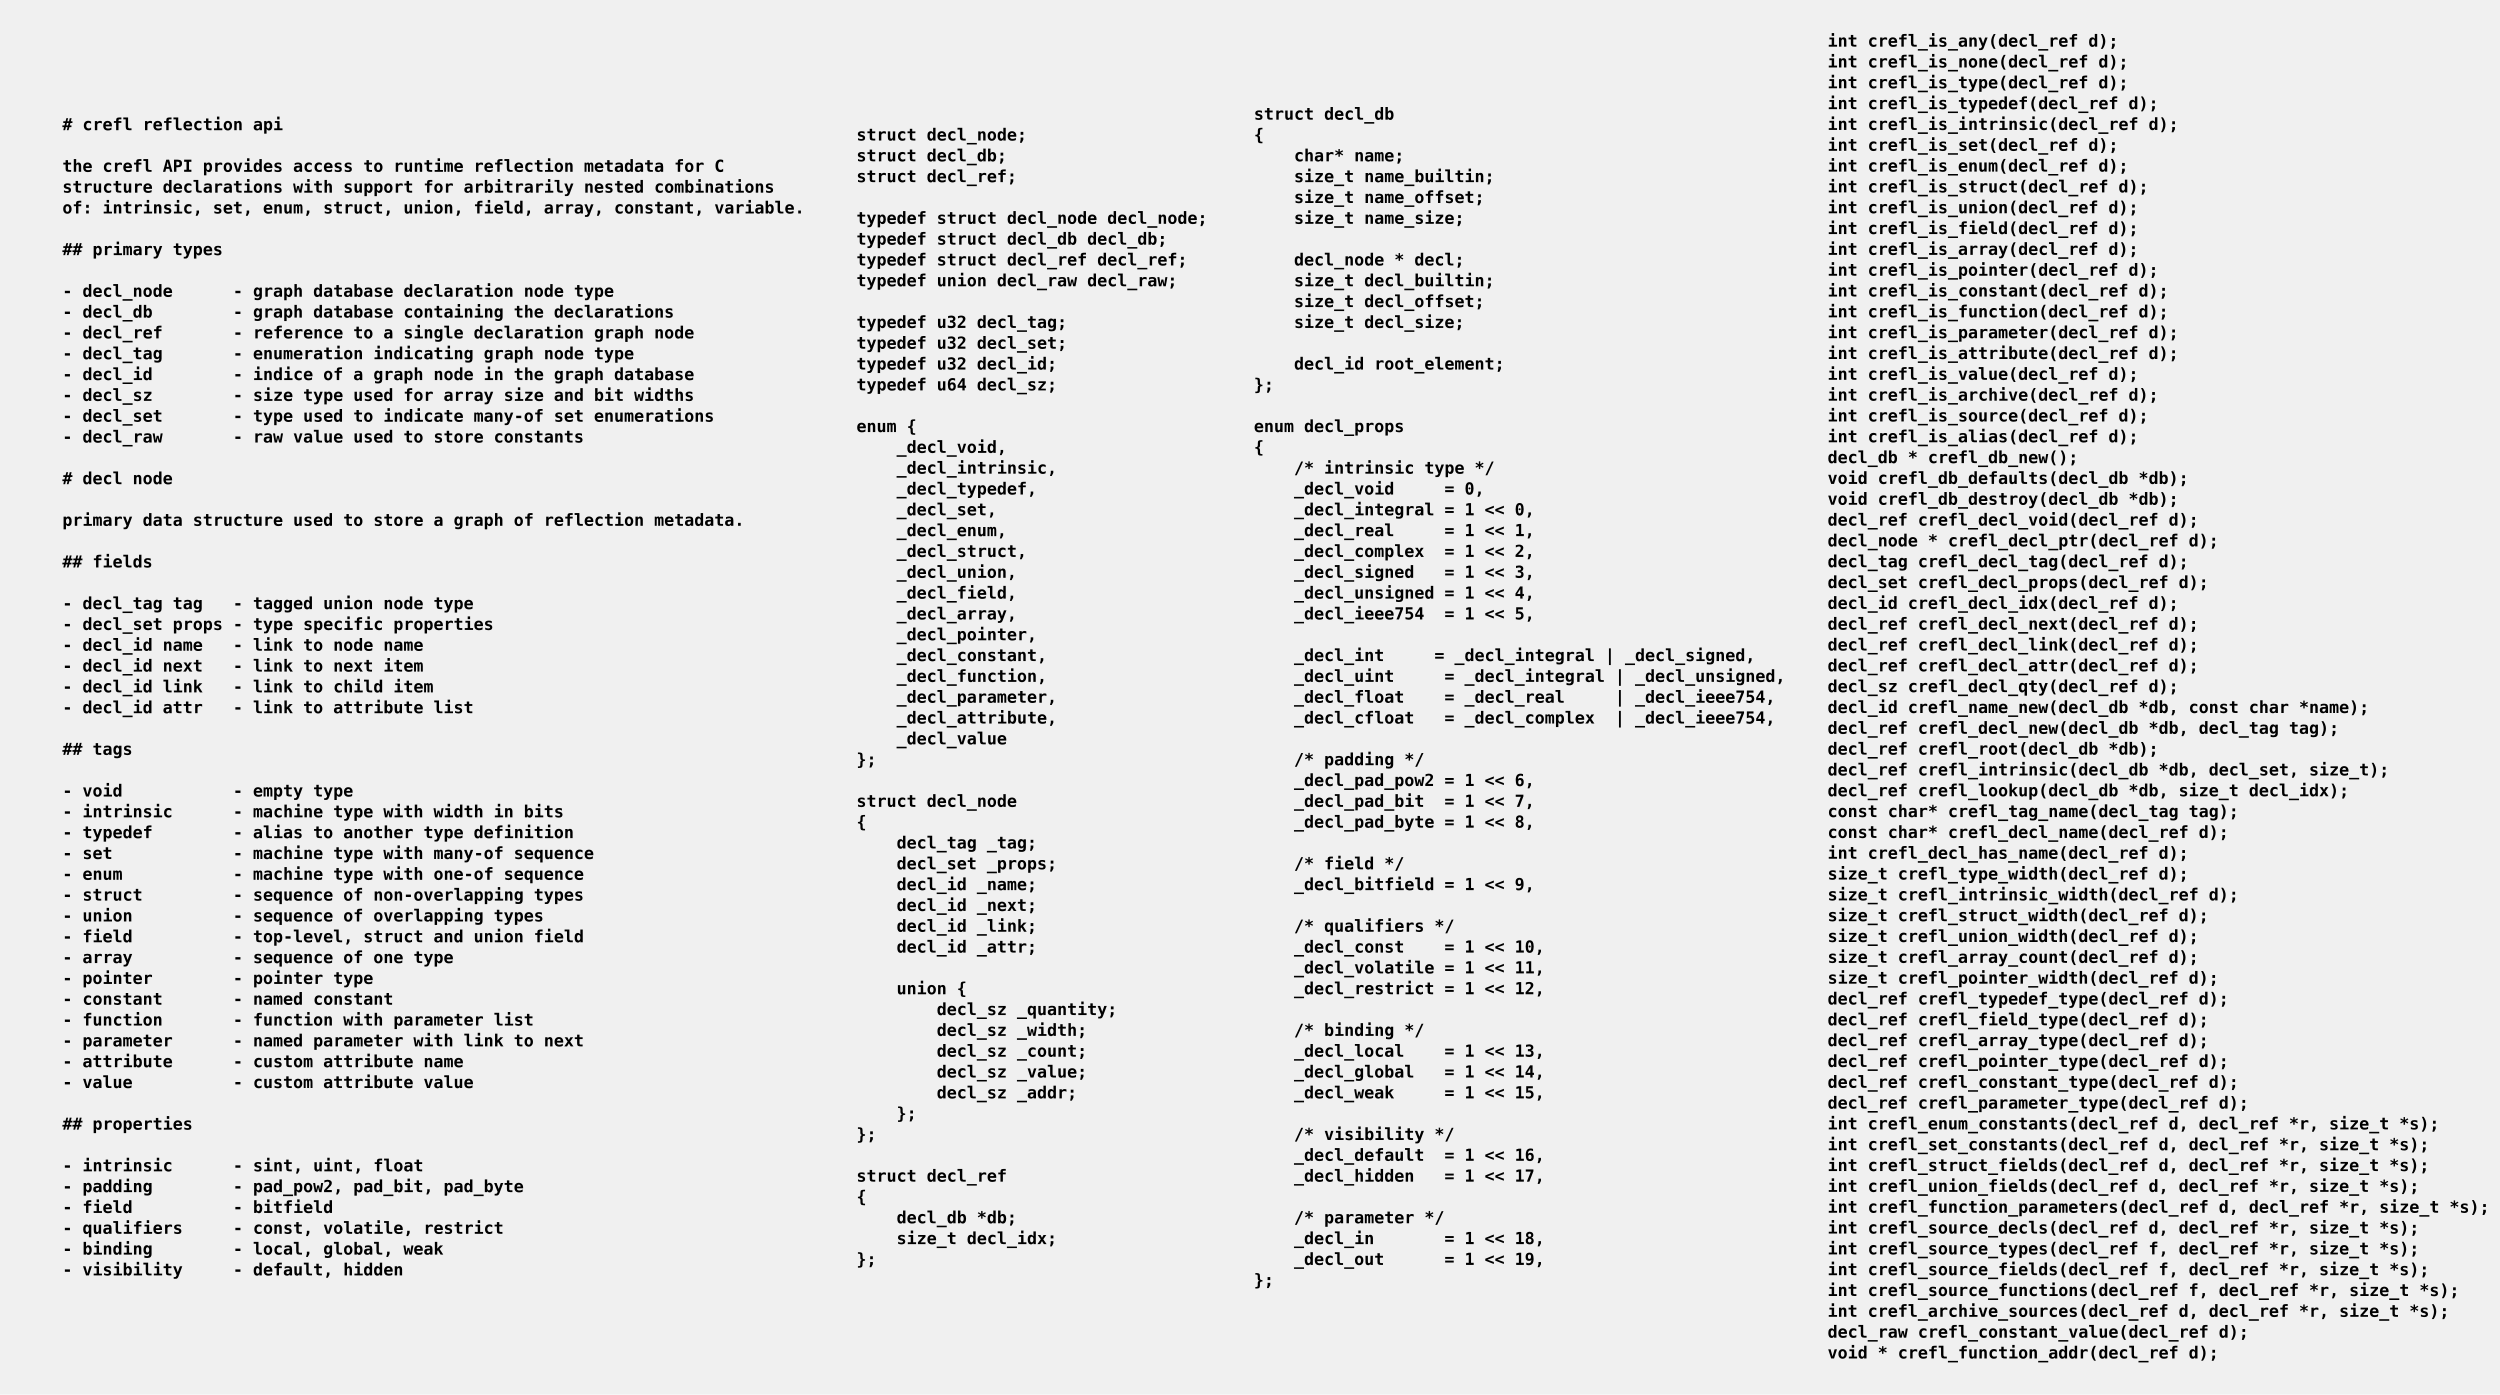
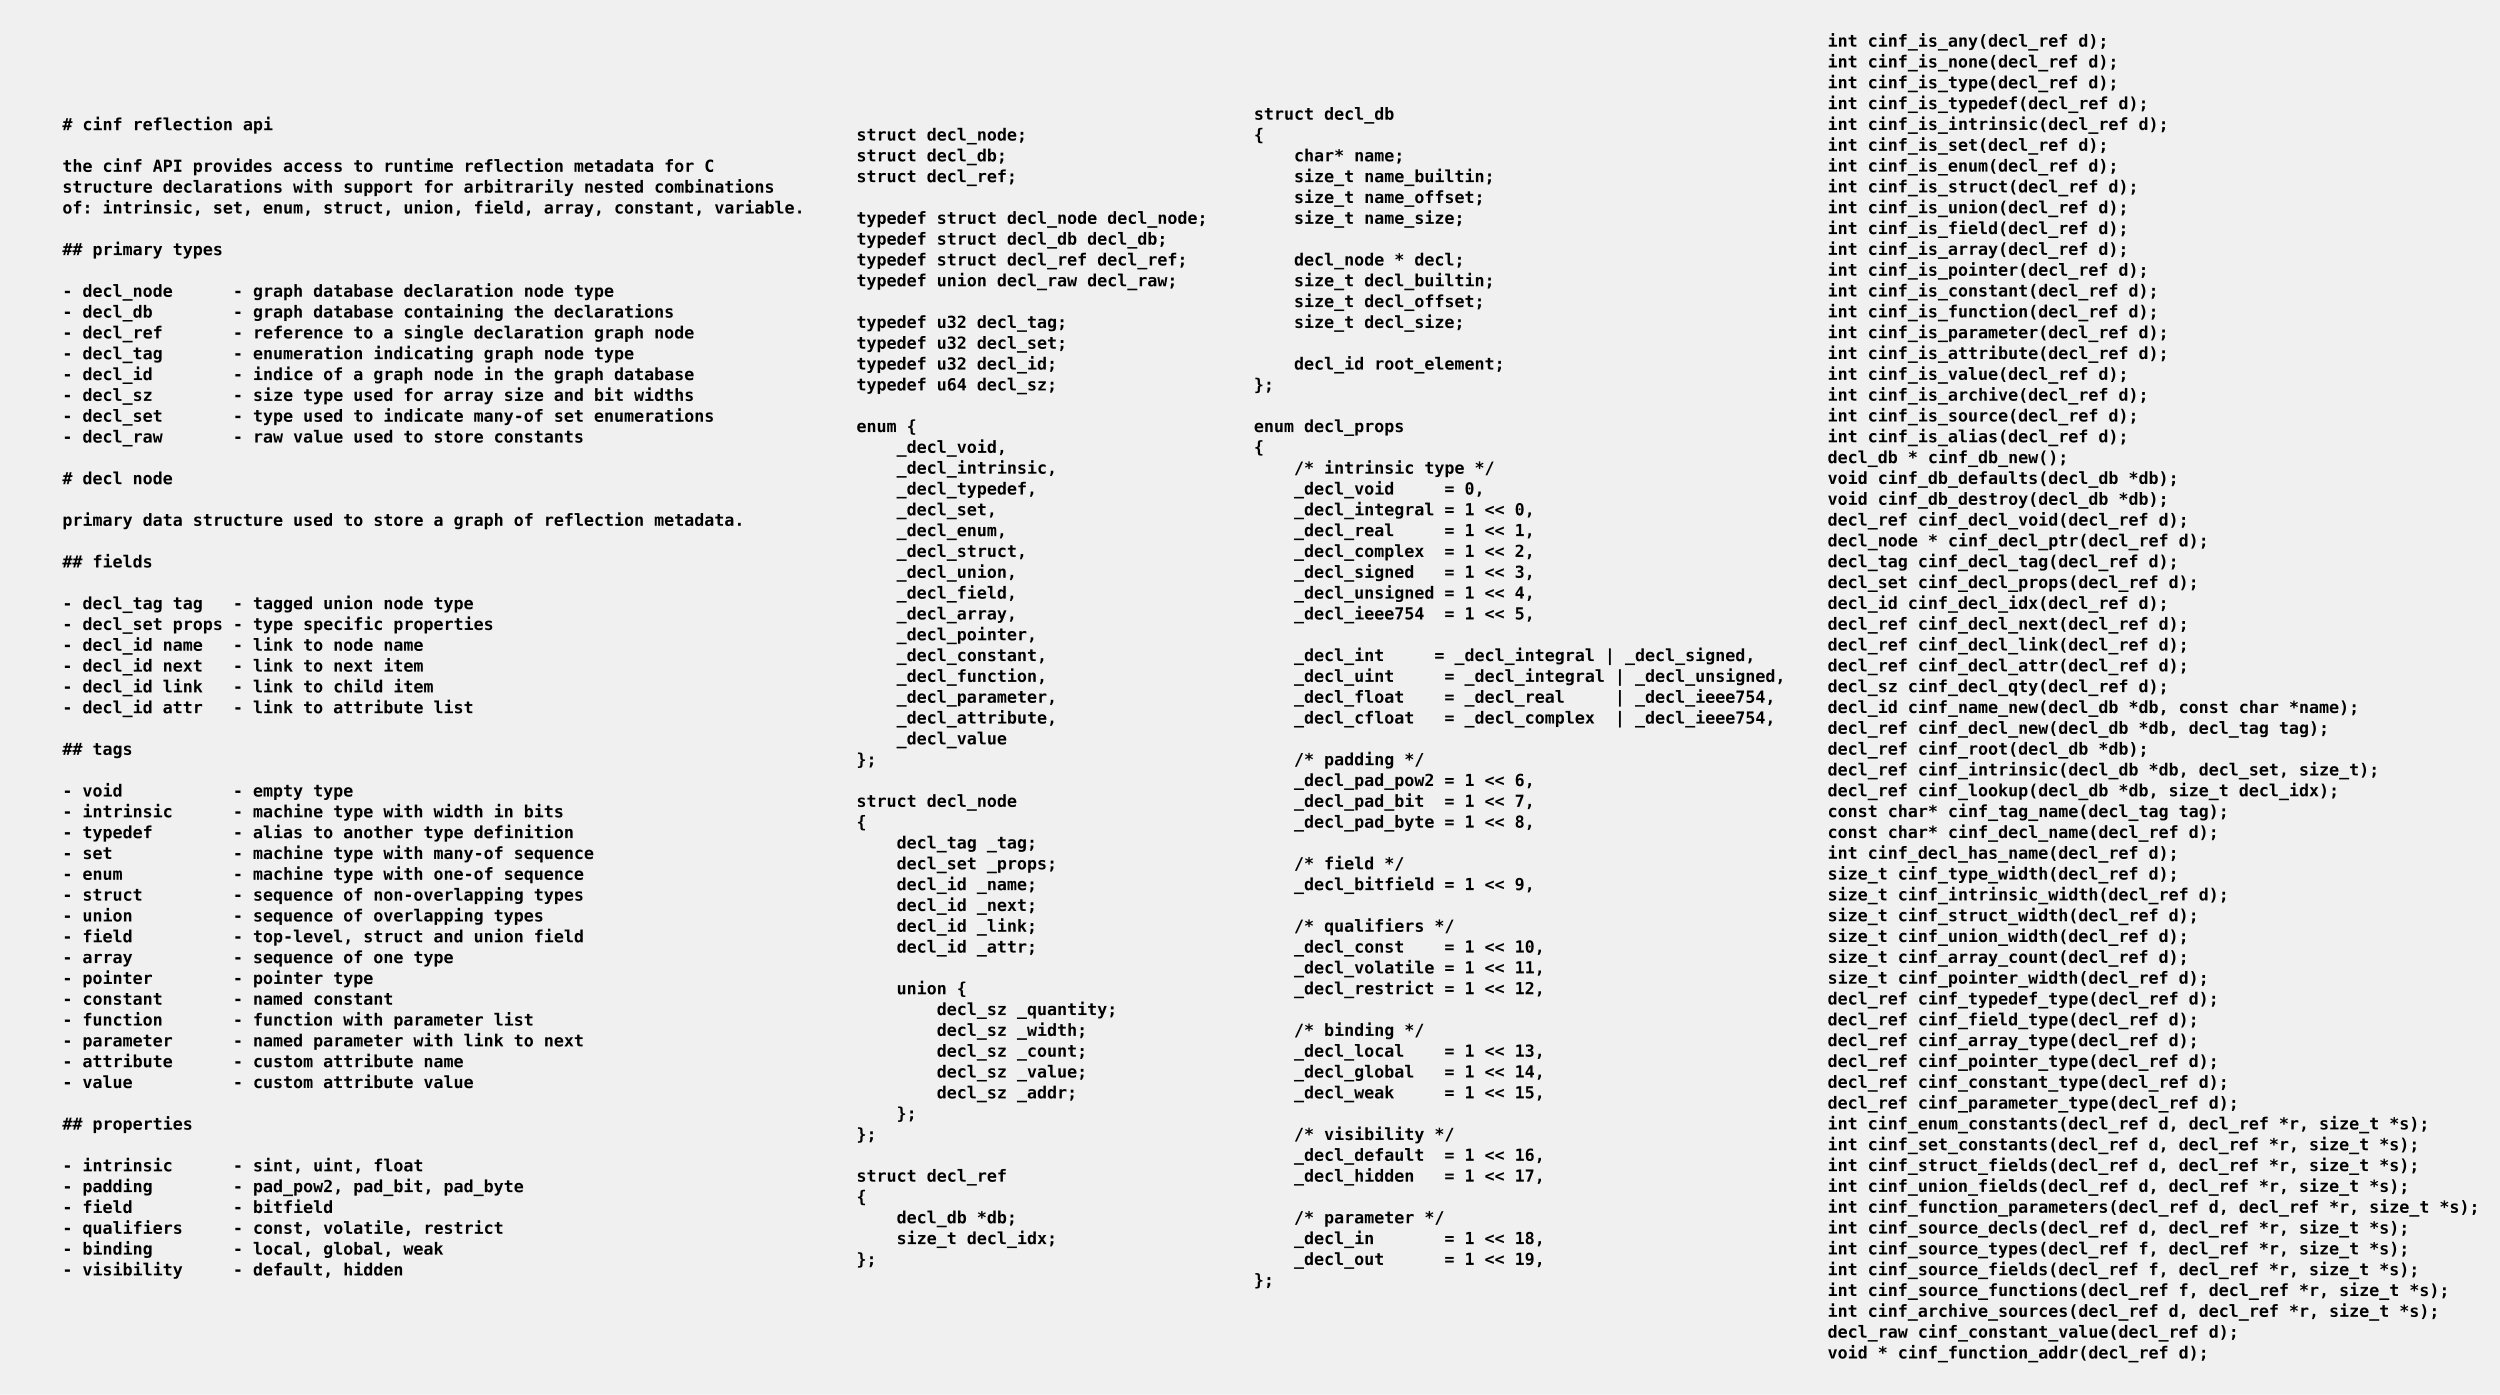
<svg xmlns="http://www.w3.org/2000/svg" width="423.555mm" height="236.278mm" viewBox="0 0 423.555 236.278" version="1.1" id="svg8">
  <defs id="defs2" />
  <g id="layer1" transform="translate(126.2441,30.07578)">
    <rect style="fill:#f0f0f0;fill-opacity:1;stroke:none;stroke-width:5.238;stroke-miterlimit:4;stroke-dasharray:none;stroke-opacity:1" id="rect7985" width="423.555" height="236.278" x="-126.244" y="-30.076" />
    <flowRoot xml:space="preserve" id="flowRoot1692" style="font-style:normal;font-weight:normal;font-size:12px;line-height:1.25;font-family:sans-serif;letter-spacing:0px;word-spacing:0px;fill:#000000;fill-opacity:1;stroke:none" transform="matrix(0.2645833,0,0,0.2645833,-127.3024,-35.75574)">
      <flowRegion id="flowRegion1694" style="fill:#000000;fill-opacity:1">
        <rect id="rect1696" width="17.143" height="55" x="254.286" y="375.734" style="fill:#000000;fill-opacity:1" />
      </flowRegion>
      <flowPara id="flowPara1698" />
    </flowRoot>
    <flowRoot xml:space="preserve" id="flowRoot7750" style="font-style:normal;font-weight:normal;font-size:40px;line-height:1.25;font-family:sans-serif;letter-spacing:0px;word-spacing:0px;fill:#000000;fill-opacity:1;stroke:none" transform="translate(0.5291667,-3.827857)">
      <flowRegion id="flowRegion7752">
        <rect id="rect7754" width="36.429" height="75.714" x="605.714" y="685.02" />
      </flowRegion>
      <flowPara id="flowPara7756" />
    </flowRoot>
    <text xml:space="preserve" style="font-style:normal;font-variant:normal;font-weight:bold;font-stretch:normal;font-size:2.999px;line-height:1.25;font-family:monospace;-inkscape-font-specification:'monospace Bold';letter-spacing:0px;word-spacing:0px;fill:#000000;fill-opacity:1;stroke:none;stroke-width:0.265" x="17.954" y="-12.449" id="text1308">
      <tspan x="17.954" y="-12.449" id="tspan1414" />
    </text>
    <text xml:space="preserve" style="font-weight:bold;font-size:2.822px;line-height:1.25;font-family:monospace;-inkscape-font-specification:'monospace Bold';letter-spacing:0px;word-spacing:0px;stroke-width:0.265" x="183.388" y="-22.172" id="text1237">
-       <tspan id="tspan1235" x="183.388" y="-22.172" style="stroke-width:0.265">int crefl_is_any(decl_ref d);</tspan>
-       <tspan x="183.388" y="-18.644" style="stroke-width:0.265" id="tspan1239">int crefl_is_none(decl_ref d);</tspan>
-       <tspan x="183.388" y="-15.117" style="stroke-width:0.265" id="tspan1241">int crefl_is_type(decl_ref d);</tspan>
-       <tspan x="183.388" y="-11.589" style="stroke-width:0.265" id="tspan1243">int crefl_is_typedef(decl_ref d);</tspan>
-       <tspan x="183.388" y="-8.061" style="stroke-width:0.265" id="tspan1245">int crefl_is_intrinsic(decl_ref d);</tspan>
-       <tspan x="183.388" y="-4.533" style="stroke-width:0.265" id="tspan1247">int crefl_is_set(decl_ref d);</tspan>
-       <tspan x="183.388" y="-1.005" style="stroke-width:0.265" id="tspan1249">int crefl_is_enum(decl_ref d);</tspan>
-       <tspan x="183.388" y="2.522" style="stroke-width:0.265" id="tspan1251">int crefl_is_struct(decl_ref d);</tspan>
-       <tspan x="183.388" y="6.05" style="stroke-width:0.265" id="tspan1253">int crefl_is_union(decl_ref d);</tspan>
-       <tspan x="183.388" y="9.578" style="stroke-width:0.265" id="tspan1255">int crefl_is_field(decl_ref d);</tspan>
-       <tspan x="183.388" y="13.106" style="stroke-width:0.265" id="tspan1257">int crefl_is_array(decl_ref d);</tspan>
-       <tspan x="183.388" y="16.634" style="stroke-width:0.265" id="tspan1259">int crefl_is_pointer(decl_ref d);</tspan>
-       <tspan x="183.388" y="20.161" style="stroke-width:0.265" id="tspan1261">int crefl_is_constant(decl_ref d);</tspan>
-       <tspan x="183.388" y="23.689" style="stroke-width:0.265" id="tspan1263">int crefl_is_function(decl_ref d);</tspan>
-       <tspan x="183.388" y="27.217" style="stroke-width:0.265" id="tspan1265">int crefl_is_parameter(decl_ref d);</tspan>
-       <tspan x="183.388" y="30.745" style="stroke-width:0.265" id="tspan1267">int crefl_is_attribute(decl_ref d);</tspan>
-       <tspan x="183.388" y="34.272" style="stroke-width:0.265" id="tspan1269">int crefl_is_value(decl_ref d);</tspan>
-       <tspan x="183.388" y="37.8" style="stroke-width:0.265" id="tspan1271">int crefl_is_archive(decl_ref d);</tspan>
-       <tspan x="183.388" y="41.328" style="stroke-width:0.265" id="tspan1273">int crefl_is_source(decl_ref d);</tspan>
-       <tspan x="183.388" y="44.856" style="stroke-width:0.265" id="tspan1275">int crefl_is_alias(decl_ref d);</tspan>
-       <tspan x="183.388" y="48.384" style="stroke-width:0.265" id="tspan1277">decl_db * crefl_db_new();</tspan>
-       <tspan x="183.388" y="51.911" style="stroke-width:0.265" id="tspan1279">void crefl_db_defaults(decl_db *db);</tspan>
-       <tspan x="183.388" y="55.439" style="stroke-width:0.265" id="tspan1281">void crefl_db_destroy(decl_db *db);</tspan>
-       <tspan x="183.388" y="58.967" style="stroke-width:0.265" id="tspan1283">decl_ref crefl_decl_void(decl_ref d);</tspan>
-       <tspan x="183.388" y="62.495" style="stroke-width:0.265" id="tspan1285">decl_node * crefl_decl_ptr(decl_ref d);</tspan>
-       <tspan x="183.388" y="66.023" style="stroke-width:0.265" id="tspan1287">decl_tag crefl_decl_tag(decl_ref d);</tspan>
-       <tspan x="183.388" y="69.55" style="stroke-width:0.265" id="tspan1289">decl_set crefl_decl_props(decl_ref d);</tspan>
-       <tspan x="183.388" y="73.078" style="stroke-width:0.265" id="tspan1291">decl_id crefl_decl_idx(decl_ref d);</tspan>
-       <tspan x="183.388" y="76.606" style="stroke-width:0.265" id="tspan1293">decl_ref crefl_decl_next(decl_ref d);</tspan>
-       <tspan x="183.388" y="80.134" style="stroke-width:0.265" id="tspan1295">decl_ref crefl_decl_link(decl_ref d);</tspan>
-       <tspan x="183.388" y="83.661" style="stroke-width:0.265" id="tspan1297">decl_ref crefl_decl_attr(decl_ref d);</tspan>
-       <tspan x="183.388" y="87.189" style="stroke-width:0.265" id="tspan1299">decl_sz crefl_decl_qty(decl_ref d);</tspan>
-       <tspan x="183.388" y="90.717" style="stroke-width:0.265" id="tspan1301">decl_id crefl_name_new(decl_db *db, const char *name);</tspan>
-       <tspan x="183.388" y="94.245" style="stroke-width:0.265" id="tspan1303">decl_ref crefl_decl_new(decl_db *db, decl_tag tag);</tspan>
-       <tspan x="183.388" y="97.773" style="stroke-width:0.265" id="tspan1305">decl_ref crefl_root(decl_db *db);</tspan>
-       <tspan x="183.388" y="101.3" style="stroke-width:0.265" id="tspan1307">decl_ref crefl_intrinsic(decl_db *db, decl_set, size_t);</tspan>
-       <tspan x="183.388" y="104.828" style="stroke-width:0.265" id="tspan1309">decl_ref crefl_lookup(decl_db *db, size_t decl_idx);</tspan>
-       <tspan x="183.388" y="108.356" style="stroke-width:0.265" id="tspan1311">const char* crefl_tag_name(decl_tag tag);</tspan>
-       <tspan x="183.388" y="111.884" style="stroke-width:0.265" id="tspan1313">const char* crefl_decl_name(decl_ref d);</tspan>
-       <tspan x="183.388" y="115.412" style="stroke-width:0.265" id="tspan1315">int crefl_decl_has_name(decl_ref d);</tspan>
-       <tspan x="183.388" y="118.939" style="stroke-width:0.265" id="tspan1317">size_t crefl_type_width(decl_ref d);</tspan>
-       <tspan x="183.388" y="122.467" style="stroke-width:0.265" id="tspan1319">size_t crefl_intrinsic_width(decl_ref d);</tspan>
-       <tspan x="183.388" y="125.995" style="stroke-width:0.265" id="tspan1321">size_t crefl_struct_width(decl_ref d);</tspan>
-       <tspan x="183.388" y="129.523" style="stroke-width:0.265" id="tspan1323">size_t crefl_union_width(decl_ref d);</tspan>
-       <tspan x="183.388" y="133.051" style="stroke-width:0.265" id="tspan1325">size_t crefl_array_count(decl_ref d);</tspan>
-       <tspan x="183.388" y="136.578" style="stroke-width:0.265" id="tspan1327">size_t crefl_pointer_width(decl_ref d);</tspan>
-       <tspan x="183.388" y="140.106" style="stroke-width:0.265" id="tspan1329">decl_ref crefl_typedef_type(decl_ref d);</tspan>
-       <tspan x="183.388" y="143.634" style="stroke-width:0.265" id="tspan1331">decl_ref crefl_field_type(decl_ref d);</tspan>
-       <tspan x="183.388" y="147.162" style="stroke-width:0.265" id="tspan1333">decl_ref crefl_array_type(decl_ref d);</tspan>
-       <tspan x="183.388" y="150.689" style="stroke-width:0.265" id="tspan1335">decl_ref crefl_pointer_type(decl_ref d);</tspan>
-       <tspan x="183.388" y="154.217" style="stroke-width:0.265" id="tspan1337">decl_ref crefl_constant_type(decl_ref d);</tspan>
-       <tspan x="183.388" y="157.745" style="stroke-width:0.265" id="tspan1339">decl_ref crefl_parameter_type(decl_ref d);</tspan>
-       <tspan x="183.388" y="161.273" style="stroke-width:0.265" id="tspan1341">int crefl_enum_constants(decl_ref d, decl_ref *r, size_t *s);</tspan>
-       <tspan x="183.388" y="164.801" style="stroke-width:0.265" id="tspan1343">int crefl_set_constants(decl_ref d, decl_ref *r, size_t *s);</tspan>
-       <tspan x="183.388" y="168.328" style="stroke-width:0.265" id="tspan1345">int crefl_struct_fields(decl_ref d, decl_ref *r, size_t *s);</tspan>
-       <tspan x="183.388" y="171.856" style="stroke-width:0.265" id="tspan1347">int crefl_union_fields(decl_ref d, decl_ref *r, size_t *s);</tspan>
-       <tspan x="183.388" y="175.384" style="stroke-width:0.265" id="tspan1349">int crefl_function_parameters(decl_ref d, decl_ref *r, size_t *s);</tspan>
-       <tspan x="183.388" y="178.912" style="stroke-width:0.265" id="tspan1353">int crefl_source_decls(decl_ref d, decl_ref *r, size_t *s);</tspan>
-       <tspan x="183.388" y="182.44" style="stroke-width:0.265" id="tspan1355">int crefl_source_types(decl_ref f, decl_ref *r, size_t *s);</tspan>
-       <tspan x="183.388" y="185.967" style="stroke-width:0.265" id="tspan1357">int crefl_source_fields(decl_ref f, decl_ref *r, size_t *s);</tspan>
-       <tspan x="183.388" y="189.495" style="stroke-width:0.265" id="tspan1359">int crefl_source_functions(decl_ref f, decl_ref *r, size_t *s);</tspan>
-       <tspan x="183.388" y="193.023" style="stroke-width:0.265" id="tspan1361">int crefl_archive_sources(decl_ref d, decl_ref *r, size_t *s);</tspan>
-       <tspan x="183.388" y="196.551" style="stroke-width:0.265" id="tspan1101">decl_raw crefl_constant_value(decl_ref d);</tspan>
-       <tspan x="183.388" y="200.078" style="stroke-width:0.265" id="tspan1363">void * crefl_function_addr(decl_ref d);</tspan>
+       <tspan id="tspan1235" x="183.388" y="-22.172" style="stroke-width:0.265">int cinf_is_any(decl_ref d);</tspan>
+       <tspan x="183.388" y="-18.644" style="stroke-width:0.265" id="tspan1239">int cinf_is_none(decl_ref d);</tspan>
+       <tspan x="183.388" y="-15.117" style="stroke-width:0.265" id="tspan1241">int cinf_is_type(decl_ref d);</tspan>
+       <tspan x="183.388" y="-11.589" style="stroke-width:0.265" id="tspan1243">int cinf_is_typedef(decl_ref d);</tspan>
+       <tspan x="183.388" y="-8.061" style="stroke-width:0.265" id="tspan1245">int cinf_is_intrinsic(decl_ref d);</tspan>
+       <tspan x="183.388" y="-4.533" style="stroke-width:0.265" id="tspan1247">int cinf_is_set(decl_ref d);</tspan>
+       <tspan x="183.388" y="-1.005" style="stroke-width:0.265" id="tspan1249">int cinf_is_enum(decl_ref d);</tspan>
+       <tspan x="183.388" y="2.522" style="stroke-width:0.265" id="tspan1251">int cinf_is_struct(decl_ref d);</tspan>
+       <tspan x="183.388" y="6.05" style="stroke-width:0.265" id="tspan1253">int cinf_is_union(decl_ref d);</tspan>
+       <tspan x="183.388" y="9.578" style="stroke-width:0.265" id="tspan1255">int cinf_is_field(decl_ref d);</tspan>
+       <tspan x="183.388" y="13.106" style="stroke-width:0.265" id="tspan1257">int cinf_is_array(decl_ref d);</tspan>
+       <tspan x="183.388" y="16.634" style="stroke-width:0.265" id="tspan1259">int cinf_is_pointer(decl_ref d);</tspan>
+       <tspan x="183.388" y="20.161" style="stroke-width:0.265" id="tspan1261">int cinf_is_constant(decl_ref d);</tspan>
+       <tspan x="183.388" y="23.689" style="stroke-width:0.265" id="tspan1263">int cinf_is_function(decl_ref d);</tspan>
+       <tspan x="183.388" y="27.217" style="stroke-width:0.265" id="tspan1265">int cinf_is_parameter(decl_ref d);</tspan>
+       <tspan x="183.388" y="30.745" style="stroke-width:0.265" id="tspan1267">int cinf_is_attribute(decl_ref d);</tspan>
+       <tspan x="183.388" y="34.272" style="stroke-width:0.265" id="tspan1269">int cinf_is_value(decl_ref d);</tspan>
+       <tspan x="183.388" y="37.8" style="stroke-width:0.265" id="tspan1271">int cinf_is_archive(decl_ref d);</tspan>
+       <tspan x="183.388" y="41.328" style="stroke-width:0.265" id="tspan1273">int cinf_is_source(decl_ref d);</tspan>
+       <tspan x="183.388" y="44.856" style="stroke-width:0.265" id="tspan1275">int cinf_is_alias(decl_ref d);</tspan>
+       <tspan x="183.388" y="48.384" style="stroke-width:0.265" id="tspan1277">decl_db * cinf_db_new();</tspan>
+       <tspan x="183.388" y="51.911" style="stroke-width:0.265" id="tspan1279">void cinf_db_defaults(decl_db *db);</tspan>
+       <tspan x="183.388" y="55.439" style="stroke-width:0.265" id="tspan1281">void cinf_db_destroy(decl_db *db);</tspan>
+       <tspan x="183.388" y="58.967" style="stroke-width:0.265" id="tspan1283">decl_ref cinf_decl_void(decl_ref d);</tspan>
+       <tspan x="183.388" y="62.495" style="stroke-width:0.265" id="tspan1285">decl_node * cinf_decl_ptr(decl_ref d);</tspan>
+       <tspan x="183.388" y="66.023" style="stroke-width:0.265" id="tspan1287">decl_tag cinf_decl_tag(decl_ref d);</tspan>
+       <tspan x="183.388" y="69.55" style="stroke-width:0.265" id="tspan1289">decl_set cinf_decl_props(decl_ref d);</tspan>
+       <tspan x="183.388" y="73.078" style="stroke-width:0.265" id="tspan1291">decl_id cinf_decl_idx(decl_ref d);</tspan>
+       <tspan x="183.388" y="76.606" style="stroke-width:0.265" id="tspan1293">decl_ref cinf_decl_next(decl_ref d);</tspan>
+       <tspan x="183.388" y="80.134" style="stroke-width:0.265" id="tspan1295">decl_ref cinf_decl_link(decl_ref d);</tspan>
+       <tspan x="183.388" y="83.661" style="stroke-width:0.265" id="tspan1297">decl_ref cinf_decl_attr(decl_ref d);</tspan>
+       <tspan x="183.388" y="87.189" style="stroke-width:0.265" id="tspan1299">decl_sz cinf_decl_qty(decl_ref d);</tspan>
+       <tspan x="183.388" y="90.717" style="stroke-width:0.265" id="tspan1301">decl_id cinf_name_new(decl_db *db, const char *name);</tspan>
+       <tspan x="183.388" y="94.245" style="stroke-width:0.265" id="tspan1303">decl_ref cinf_decl_new(decl_db *db, decl_tag tag);</tspan>
+       <tspan x="183.388" y="97.773" style="stroke-width:0.265" id="tspan1305">decl_ref cinf_root(decl_db *db);</tspan>
+       <tspan x="183.388" y="101.3" style="stroke-width:0.265" id="tspan1307">decl_ref cinf_intrinsic(decl_db *db, decl_set, size_t);</tspan>
+       <tspan x="183.388" y="104.828" style="stroke-width:0.265" id="tspan1309">decl_ref cinf_lookup(decl_db *db, size_t decl_idx);</tspan>
+       <tspan x="183.388" y="108.356" style="stroke-width:0.265" id="tspan1311">const char* cinf_tag_name(decl_tag tag);</tspan>
+       <tspan x="183.388" y="111.884" style="stroke-width:0.265" id="tspan1313">const char* cinf_decl_name(decl_ref d);</tspan>
+       <tspan x="183.388" y="115.412" style="stroke-width:0.265" id="tspan1315">int cinf_decl_has_name(decl_ref d);</tspan>
+       <tspan x="183.388" y="118.939" style="stroke-width:0.265" id="tspan1317">size_t cinf_type_width(decl_ref d);</tspan>
+       <tspan x="183.388" y="122.467" style="stroke-width:0.265" id="tspan1319">size_t cinf_intrinsic_width(decl_ref d);</tspan>
+       <tspan x="183.388" y="125.995" style="stroke-width:0.265" id="tspan1321">size_t cinf_struct_width(decl_ref d);</tspan>
+       <tspan x="183.388" y="129.523" style="stroke-width:0.265" id="tspan1323">size_t cinf_union_width(decl_ref d);</tspan>
+       <tspan x="183.388" y="133.051" style="stroke-width:0.265" id="tspan1325">size_t cinf_array_count(decl_ref d);</tspan>
+       <tspan x="183.388" y="136.578" style="stroke-width:0.265" id="tspan1327">size_t cinf_pointer_width(decl_ref d);</tspan>
+       <tspan x="183.388" y="140.106" style="stroke-width:0.265" id="tspan1329">decl_ref cinf_typedef_type(decl_ref d);</tspan>
+       <tspan x="183.388" y="143.634" style="stroke-width:0.265" id="tspan1331">decl_ref cinf_field_type(decl_ref d);</tspan>
+       <tspan x="183.388" y="147.162" style="stroke-width:0.265" id="tspan1333">decl_ref cinf_array_type(decl_ref d);</tspan>
+       <tspan x="183.388" y="150.689" style="stroke-width:0.265" id="tspan1335">decl_ref cinf_pointer_type(decl_ref d);</tspan>
+       <tspan x="183.388" y="154.217" style="stroke-width:0.265" id="tspan1337">decl_ref cinf_constant_type(decl_ref d);</tspan>
+       <tspan x="183.388" y="157.745" style="stroke-width:0.265" id="tspan1339">decl_ref cinf_parameter_type(decl_ref d);</tspan>
+       <tspan x="183.388" y="161.273" style="stroke-width:0.265" id="tspan1341">int cinf_enum_constants(decl_ref d, decl_ref *r, size_t *s);</tspan>
+       <tspan x="183.388" y="164.801" style="stroke-width:0.265" id="tspan1343">int cinf_set_constants(decl_ref d, decl_ref *r, size_t *s);</tspan>
+       <tspan x="183.388" y="168.328" style="stroke-width:0.265" id="tspan1345">int cinf_struct_fields(decl_ref d, decl_ref *r, size_t *s);</tspan>
+       <tspan x="183.388" y="171.856" style="stroke-width:0.265" id="tspan1347">int cinf_union_fields(decl_ref d, decl_ref *r, size_t *s);</tspan>
+       <tspan x="183.388" y="175.384" style="stroke-width:0.265" id="tspan1349">int cinf_function_parameters(decl_ref d, decl_ref *r, size_t *s);</tspan>
+       <tspan x="183.388" y="178.912" style="stroke-width:0.265" id="tspan1353">int cinf_source_decls(decl_ref d, decl_ref *r, size_t *s);</tspan>
+       <tspan x="183.388" y="182.44" style="stroke-width:0.265" id="tspan1355">int cinf_source_types(decl_ref f, decl_ref *r, size_t *s);</tspan>
+       <tspan x="183.388" y="185.967" style="stroke-width:0.265" id="tspan1357">int cinf_source_fields(decl_ref f, decl_ref *r, size_t *s);</tspan>
+       <tspan x="183.388" y="189.495" style="stroke-width:0.265" id="tspan1359">int cinf_source_functions(decl_ref f, decl_ref *r, size_t *s);</tspan>
+       <tspan x="183.388" y="193.023" style="stroke-width:0.265" id="tspan1361">int cinf_archive_sources(decl_ref d, decl_ref *r, size_t *s);</tspan>
+       <tspan x="183.388" y="196.551" style="stroke-width:0.265" id="tspan1101">decl_raw cinf_constant_value(decl_ref d);</tspan>
+       <tspan x="183.388" y="200.078" style="stroke-width:0.265" id="tspan1363">void * cinf_function_addr(decl_ref d);</tspan>
      <tspan x="183.388" y="203.606" style="stroke-width:0.265" id="tspan1365" />
    </text>
    <text xml:space="preserve" style="font-weight:bold;font-size:2.822px;line-height:1.25;font-family:monospace;-inkscape-font-specification:'monospace Bold';letter-spacing:0px;word-spacing:0px;stroke-width:0.265" x="86.187" y="-9.797" id="text1369">
      <tspan id="tspan1367" x="86.187" y="-9.797" style="stroke-width:0.265">struct decl_db</tspan>
      <tspan x="86.187" y="-6.27" style="stroke-width:0.265" id="tspan1371">{</tspan>
      <tspan x="86.187" y="-2.742" style="stroke-width:0.265" id="tspan1373">    char* name;</tspan>
      <tspan x="86.187" y="0.786" style="stroke-width:0.265" id="tspan1375">    size_t name_builtin;</tspan>
      <tspan x="86.187" y="4.314" style="stroke-width:0.265" id="tspan1377">    size_t name_offset;</tspan>
      <tspan x="86.187" y="7.842" style="stroke-width:0.265" id="tspan1379">    size_t name_size;</tspan>
      <tspan x="86.187" y="11.369" style="stroke-width:0.265" id="tspan1381" />
      <tspan x="86.187" y="14.897" style="stroke-width:0.265" id="tspan1383">    decl_node * decl;</tspan>
      <tspan x="86.187" y="18.425" style="stroke-width:0.265" id="tspan1385">    size_t decl_builtin;</tspan>
      <tspan x="86.187" y="21.953" style="stroke-width:0.265" id="tspan1387">    size_t decl_offset;</tspan>
      <tspan x="86.187" y="25.481" style="stroke-width:0.265" id="tspan1389">    size_t decl_size;</tspan>
      <tspan x="86.187" y="29.008" style="stroke-width:0.265" id="tspan1391" />
      <tspan x="86.187" y="32.536" style="stroke-width:0.265" id="tspan1393">    decl_id root_element;</tspan>
      <tspan x="86.187" y="36.064" style="stroke-width:0.265" id="tspan1395">};</tspan>
      <tspan x="86.187" y="39.592" style="stroke-width:0.265" id="tspan1397" />
      <tspan x="86.187" y="43.119" style="stroke-width:0.265" id="tspan1399">enum decl_props</tspan>
      <tspan x="86.187" y="46.647" style="stroke-width:0.265" id="tspan1401">{</tspan>
      <tspan x="86.187" y="50.175" style="stroke-width:0.265" id="tspan1403">    /* intrinsic type */</tspan>
      <tspan x="86.187" y="53.703" style="stroke-width:0.265" id="tspan1405">    _decl_void     = 0,</tspan>
      <tspan x="86.187" y="57.231" style="stroke-width:0.265" id="tspan1407">    _decl_integral = 1 &lt;&lt; 0,</tspan>
      <tspan x="86.187" y="60.758" style="stroke-width:0.265" id="tspan1409">    _decl_real     = 1 &lt;&lt; 1,</tspan>
      <tspan x="86.187" y="64.286" style="stroke-width:0.265" id="tspan1411">    _decl_complex  = 1 &lt;&lt; 2,</tspan>
      <tspan x="86.187" y="67.814" style="stroke-width:0.265" id="tspan1413">    _decl_signed   = 1 &lt;&lt; 3,</tspan>
      <tspan x="86.187" y="71.342" style="stroke-width:0.265" id="tspan1415">    _decl_unsigned = 1 &lt;&lt; 4,</tspan>
      <tspan x="86.187" y="74.87" style="stroke-width:0.265" id="tspan1417">    _decl_ieee754  = 1 &lt;&lt; 5,</tspan>
      <tspan x="86.187" y="78.397" style="stroke-width:0.265" id="tspan1419" />
      <tspan x="86.187" y="81.925" style="stroke-width:0.265" id="tspan1421">    _decl_int     = _decl_integral | _decl_signed,</tspan>
      <tspan x="86.187" y="85.453" style="stroke-width:0.265" id="tspan1423">    _decl_uint     = _decl_integral | _decl_unsigned,</tspan>
      <tspan x="86.187" y="88.981" style="stroke-width:0.265" id="tspan1425">    _decl_float    = _decl_real     | _decl_ieee754,</tspan>
      <tspan x="86.187" y="92.509" style="stroke-width:0.265" id="tspan1427">    _decl_cfloat   = _decl_complex  | _decl_ieee754,</tspan>
      <tspan x="86.187" y="96.036" style="stroke-width:0.265" id="tspan1429" />
      <tspan x="86.187" y="99.564" style="stroke-width:0.265" id="tspan1431">    /* padding */</tspan>
      <tspan x="86.187" y="103.092" style="stroke-width:0.265" id="tspan1433">    _decl_pad_pow2 = 1 &lt;&lt; 6,</tspan>
      <tspan x="86.187" y="106.62" style="stroke-width:0.265" id="tspan1435">    _decl_pad_bit  = 1 &lt;&lt; 7,</tspan>
      <tspan x="86.187" y="110.147" style="stroke-width:0.265" id="tspan1437">    _decl_pad_byte = 1 &lt;&lt; 8,</tspan>
      <tspan x="86.187" y="113.675" style="stroke-width:0.265" id="tspan1439" />
      <tspan x="86.187" y="117.203" style="stroke-width:0.265" id="tspan1441">    /* field */</tspan>
      <tspan x="86.187" y="120.731" style="stroke-width:0.265" id="tspan1443">    _decl_bitfield = 1 &lt;&lt; 9,</tspan>
      <tspan x="86.187" y="124.259" style="stroke-width:0.265" id="tspan1445" />
      <tspan x="86.187" y="127.786" style="stroke-width:0.265" id="tspan1447">    /* qualifiers */</tspan>
      <tspan x="86.187" y="131.314" style="stroke-width:0.265" id="tspan1449">    _decl_const    = 1 &lt;&lt; 10,</tspan>
      <tspan x="86.187" y="134.842" style="stroke-width:0.265" id="tspan1451">    _decl_volatile = 1 &lt;&lt; 11,</tspan>
      <tspan x="86.187" y="138.37" style="stroke-width:0.265" id="tspan1453">    _decl_restrict = 1 &lt;&lt; 12,</tspan>
      <tspan x="86.187" y="141.898" style="stroke-width:0.265" id="tspan1455" />
      <tspan x="86.187" y="145.425" style="stroke-width:0.265" id="tspan1457">    /* binding */</tspan>
      <tspan x="86.187" y="148.953" style="stroke-width:0.265" id="tspan1459">    _decl_local    = 1 &lt;&lt; 13,</tspan>
      <tspan x="86.187" y="152.481" style="stroke-width:0.265" id="tspan1461">    _decl_global   = 1 &lt;&lt; 14,</tspan>
      <tspan x="86.187" y="156.009" style="stroke-width:0.265" id="tspan1463">    _decl_weak     = 1 &lt;&lt; 15,</tspan>
      <tspan x="86.187" y="159.536" style="stroke-width:0.265" id="tspan1465" />
      <tspan x="86.187" y="163.064" style="stroke-width:0.265" id="tspan1467">    /* visibility */</tspan>
      <tspan x="86.187" y="166.592" style="stroke-width:0.265" id="tspan1469">    _decl_default  = 1 &lt;&lt; 16,</tspan>
      <tspan x="86.187" y="170.12" style="stroke-width:0.265" id="tspan1471">    _decl_hidden   = 1 &lt;&lt; 17,</tspan>
      <tspan x="86.187" y="173.648" style="stroke-width:0.265" id="tspan1473" />
      <tspan x="86.187" y="177.175" style="stroke-width:0.265" id="tspan1475">    /* parameter */</tspan>
      <tspan x="86.187" y="180.703" style="stroke-width:0.265" id="tspan1477">    _decl_in       = 1 &lt;&lt; 18,</tspan>
      <tspan x="86.187" y="184.231" style="stroke-width:0.265" id="tspan1479">    _decl_out      = 1 &lt;&lt; 19,</tspan>
      <tspan x="86.187" y="187.759" style="stroke-width:0.265" id="tspan1481">};</tspan>
      <tspan x="86.187" y="191.287" style="stroke-width:0.265" id="tspan1483" />
      <tspan x="86.187" y="194.814" style="stroke-width:0.265" id="tspan1485" />
    </text>
    <text xml:space="preserve" style="font-weight:bold;font-size:2.822px;line-height:1.25;font-family:monospace;-inkscape-font-specification:'monospace Bold';letter-spacing:0px;word-spacing:0px;stroke-width:0.265" x="18.858" y="-6.27" id="text3141">
      <tspan id="tspan3139" x="18.858" y="-6.27" style="stroke-width:0.265">struct decl_node;</tspan>
      <tspan x="18.858" y="-2.742" style="stroke-width:0.265" id="tspan3143">struct decl_db;</tspan>
      <tspan x="18.858" y="0.786" style="stroke-width:0.265" id="tspan3145">struct decl_ref;</tspan>
      <tspan x="18.858" y="4.314" style="stroke-width:0.265" id="tspan3147" />
      <tspan x="18.858" y="7.842" style="stroke-width:0.265" id="tspan3149">typedef struct decl_node decl_node;</tspan>
      <tspan x="18.858" y="11.369" style="stroke-width:0.265" id="tspan3151">typedef struct decl_db decl_db;</tspan>
      <tspan x="18.858" y="14.897" style="stroke-width:0.265" id="tspan3153">typedef struct decl_ref decl_ref;</tspan>
      <tspan x="18.858" y="18.425" style="stroke-width:0.265" id="tspan3155">typedef union decl_raw decl_raw;</tspan>
      <tspan x="18.858" y="21.953" style="stroke-width:0.265" id="tspan3157" />
      <tspan x="18.858" y="25.481" style="stroke-width:0.265" id="tspan3159">typedef u32 decl_tag;</tspan>
      <tspan x="18.858" y="29.008" style="stroke-width:0.265" id="tspan3161">typedef u32 decl_set;</tspan>
      <tspan x="18.858" y="32.536" style="stroke-width:0.265" id="tspan3163">typedef u32 decl_id;</tspan>
      <tspan x="18.858" y="36.064" style="stroke-width:0.265" id="tspan3165">typedef u64 decl_sz;</tspan>
      <tspan x="18.858" y="39.592" style="stroke-width:0.265" id="tspan3167" />
      <tspan x="18.858" y="43.119" style="stroke-width:0.265" id="tspan3169">enum {</tspan>
      <tspan x="18.858" y="46.647" style="stroke-width:0.265" id="tspan3171">    _decl_void,</tspan>
      <tspan x="18.858" y="50.175" style="stroke-width:0.265" id="tspan3173">    _decl_intrinsic,</tspan>
      <tspan x="18.858" y="53.703" style="stroke-width:0.265" id="tspan3175">    _decl_typedef,</tspan>
      <tspan x="18.858" y="57.231" style="stroke-width:0.265" id="tspan3177">    _decl_set,</tspan>
      <tspan x="18.858" y="60.758" style="stroke-width:0.265" id="tspan3179">    _decl_enum,</tspan>
      <tspan x="18.858" y="64.286" style="stroke-width:0.265" id="tspan3181">    _decl_struct,</tspan>
      <tspan x="18.858" y="67.814" style="stroke-width:0.265" id="tspan3183">    _decl_union,</tspan>
      <tspan x="18.858" y="71.342" style="stroke-width:0.265" id="tspan3185">    _decl_field,</tspan>
      <tspan x="18.858" y="74.87" style="stroke-width:0.265" id="tspan3187">    _decl_array,</tspan>
      <tspan x="18.858" y="78.397" style="stroke-width:0.265" id="tspan3189">    _decl_pointer,</tspan>
      <tspan x="18.858" y="81.925" style="stroke-width:0.265" id="tspan3191">    _decl_constant,</tspan>
      <tspan x="18.858" y="85.453" style="stroke-width:0.265" id="tspan3193">    _decl_function,</tspan>
      <tspan x="18.858" y="88.981" style="stroke-width:0.265" id="tspan3195">    _decl_parameter,</tspan>
      <tspan x="18.858" y="92.509" style="stroke-width:0.265" id="tspan3197">    _decl_attribute,</tspan>
      <tspan x="18.858" y="96.036" style="stroke-width:0.265" id="tspan3199">    _decl_value</tspan>
      <tspan x="18.858" y="99.564" style="stroke-width:0.265" id="tspan3201">};</tspan>
      <tspan x="18.858" y="103.092" style="stroke-width:0.265" id="tspan3203" />
      <tspan x="18.858" y="106.62" style="stroke-width:0.265" id="tspan3205">struct decl_node</tspan>
      <tspan x="18.858" y="110.147" style="stroke-width:0.265" id="tspan3207">{</tspan>
      <tspan x="18.858" y="113.675" style="stroke-width:0.265" id="tspan3209">    decl_tag _tag;</tspan>
      <tspan x="18.858" y="117.203" style="stroke-width:0.265" id="tspan3211">    decl_set _props;</tspan>
      <tspan x="18.858" y="120.731" style="stroke-width:0.265" id="tspan3213">    decl_id _name;</tspan>
      <tspan x="18.858" y="124.259" style="stroke-width:0.265" id="tspan3215">    decl_id _next;</tspan>
      <tspan x="18.858" y="127.786" style="stroke-width:0.265" id="tspan3217">    decl_id _link;</tspan>
      <tspan x="18.858" y="131.314" style="stroke-width:0.265" id="tspan3219">    decl_id _attr;</tspan>
      <tspan x="18.858" y="134.842" style="stroke-width:0.265" id="tspan3221" />
      <tspan x="18.858" y="138.37" style="stroke-width:0.265" id="tspan3223">    union {</tspan>
      <tspan x="18.858" y="141.898" style="stroke-width:0.265" id="tspan3225">        decl_sz _quantity;</tspan>
      <tspan x="18.858" y="145.425" style="stroke-width:0.265" id="tspan3227">        decl_sz _width;</tspan>
      <tspan x="18.858" y="148.953" style="stroke-width:0.265" id="tspan3229">        decl_sz _count;</tspan>
      <tspan x="18.858" y="152.481" style="stroke-width:0.265" id="tspan3231">        decl_sz _value;</tspan>
      <tspan x="18.858" y="156.009" style="stroke-width:0.265" id="tspan3233">        decl_sz _addr;</tspan>
      <tspan x="18.858" y="159.536" style="stroke-width:0.265" id="tspan3235">    };</tspan>
      <tspan x="18.858" y="163.064" style="stroke-width:0.265" id="tspan3237">};</tspan>
      <tspan x="18.858" y="166.592" style="stroke-width:0.265" id="tspan3239" />
      <tspan x="18.858" y="170.12" style="stroke-width:0.265" id="tspan3241">struct decl_ref</tspan>
      <tspan x="18.858" y="173.648" style="stroke-width:0.265" id="tspan3243">{</tspan>
      <tspan x="18.858" y="177.175" style="stroke-width:0.265" id="tspan3245">    decl_db *db;</tspan>
      <tspan x="18.858" y="180.703" style="stroke-width:0.265" id="tspan3247">    size_t decl_idx;</tspan>
      <tspan x="18.858" y="184.231" style="stroke-width:0.265" id="tspan3249">};</tspan>
      <tspan x="18.858" y="187.759" style="stroke-width:0.265" id="tspan3251" />
      <tspan x="18.858" y="191.287" style="stroke-width:0.265" id="tspan3253" />
    </text>
    <text xml:space="preserve" style="font-weight:bold;font-size:2.822px;line-height:1.25;font-family:monospace;-inkscape-font-specification:'monospace Bold';letter-spacing:0px;word-spacing:0px;stroke-width:0.265" x="-115.674" y="-8.02" id="text3257">
-       <tspan id="tspan3255" x="-115.674" y="-8.02" style="stroke-width:0.265"># crefl reflection api</tspan>
+       <tspan id="tspan3255" x="-115.674" y="-8.02" style="stroke-width:0.265"># cinf reflection api</tspan>
      <tspan x="-115.674" y="-4.493" style="stroke-width:0.265" id="tspan3259" />
-       <tspan x="-115.674" y="-0.965" style="stroke-width:0.265" id="tspan3261">the crefl API provides access to runtime reflection metadata for C</tspan>
+       <tspan x="-115.674" y="-0.965" style="stroke-width:0.265" id="tspan3261">the cinf API provides access to runtime reflection metadata for C</tspan>
      <tspan x="-115.674" y="2.563" style="stroke-width:0.265" id="tspan3263">structure declarations with support for arbitrarily nested combinations</tspan>
      <tspan x="-115.674" y="6.091" style="stroke-width:0.265" id="tspan3265">of: intrinsic, set, enum, struct, union, field, array, constant, variable.</tspan>
      <tspan x="-115.674" y="9.619" style="stroke-width:0.265" id="tspan3267" />
      <tspan x="-115.674" y="13.146" style="stroke-width:0.265" id="tspan3269">## primary types</tspan>
      <tspan x="-115.674" y="16.674" style="stroke-width:0.265" id="tspan3271" />
      <tspan x="-115.674" y="20.202" style="stroke-width:0.265" id="tspan3273">- decl_node      - graph database declaration node type</tspan>
      <tspan x="-115.674" y="23.73" style="stroke-width:0.265" id="tspan3275">- decl_db        - graph database containing the declarations</tspan>
      <tspan x="-115.674" y="27.258" style="stroke-width:0.265" id="tspan3277">- decl_ref       - reference to a single declaration graph node</tspan>
      <tspan x="-115.674" y="30.785" style="stroke-width:0.265" id="tspan3279">- decl_tag       - enumeration indicating graph node type</tspan>
      <tspan x="-115.674" y="34.313" style="stroke-width:0.265" id="tspan3281">- decl_id        - indice of a graph node in the graph database</tspan>
      <tspan x="-115.674" y="37.841" style="stroke-width:0.265" id="tspan3283">- decl_sz        - size type used for array size and bit widths</tspan>
      <tspan x="-115.674" y="41.369" style="stroke-width:0.265" id="tspan3285">- decl_set       - type used to indicate many-of set enumerations</tspan>
      <tspan x="-115.674" y="44.896" style="stroke-width:0.265" id="tspan3287">- decl_raw       - raw value used to store constants</tspan>
      <tspan x="-115.674" y="48.424" style="stroke-width:0.265" id="tspan3289" />
      <tspan x="-115.674" y="51.952" style="stroke-width:0.265" id="tspan3291"># decl node</tspan>
      <tspan x="-115.674" y="55.48" style="stroke-width:0.265" id="tspan3293" />
      <tspan x="-115.674" y="59.008" style="stroke-width:0.265" id="tspan3295">primary data structure used to store a graph of reflection metadata.</tspan>
      <tspan x="-115.674" y="62.535" style="stroke-width:0.265" id="tspan3297" />
      <tspan x="-115.674" y="66.063" style="stroke-width:0.265" id="tspan3299">## fields</tspan>
      <tspan x="-115.674" y="69.591" style="stroke-width:0.265" id="tspan3301" />
      <tspan x="-115.674" y="73.119" style="stroke-width:0.265" id="tspan3303">- decl_tag tag   - tagged union node type</tspan>
      <tspan x="-115.674" y="76.647" style="stroke-width:0.265" id="tspan3305">- decl_set props - type specific properties</tspan>
      <tspan x="-115.674" y="80.174" style="stroke-width:0.265" id="tspan3307">- decl_id name   - link to node name</tspan>
      <tspan x="-115.674" y="83.702" style="stroke-width:0.265" id="tspan3309">- decl_id next   - link to next item</tspan>
      <tspan x="-115.674" y="87.23" style="stroke-width:0.265" id="tspan3311">- decl_id link   - link to child item</tspan>
      <tspan x="-115.674" y="90.758" style="stroke-width:0.265" id="tspan3313">- decl_id attr   - link to attribute list</tspan>
      <tspan x="-115.674" y="94.285" style="stroke-width:0.265" id="tspan3315" />
      <tspan x="-115.674" y="97.813" style="stroke-width:0.265" id="tspan3317">## tags</tspan>
      <tspan x="-115.674" y="101.341" style="stroke-width:0.265" id="tspan3319" />
      <tspan x="-115.674" y="104.869" style="stroke-width:0.265" id="tspan3321">- void           - empty type</tspan>
      <tspan x="-115.674" y="108.397" style="stroke-width:0.265" id="tspan3323">- intrinsic      - machine type with width in bits</tspan>
      <tspan x="-115.674" y="111.924" style="stroke-width:0.265" id="tspan3325">- typedef        - alias to another type definition</tspan>
      <tspan x="-115.674" y="115.452" style="stroke-width:0.265" id="tspan3327">- set            - machine type with many-of sequence</tspan>
      <tspan x="-115.674" y="118.98" style="stroke-width:0.265" id="tspan3329">- enum           - machine type with one-of sequence</tspan>
      <tspan x="-115.674" y="122.508" style="stroke-width:0.265" id="tspan3331">- struct         - sequence of non-overlapping types</tspan>
      <tspan x="-115.674" y="126.036" style="stroke-width:0.265" id="tspan3333">- union          - sequence of overlapping types</tspan>
      <tspan x="-115.674" y="129.563" style="stroke-width:0.265" id="tspan3335">- field          - top-level, struct and union field</tspan>
      <tspan x="-115.674" y="133.091" style="stroke-width:0.265" id="tspan3337">- array          - sequence of one type</tspan>
      <tspan x="-115.674" y="136.619" style="stroke-width:0.265" id="tspan3339">- pointer        - pointer type</tspan>
      <tspan x="-115.674" y="140.147" style="stroke-width:0.265" id="tspan3341">- constant       - named constant</tspan>
      <tspan x="-115.674" y="143.675" style="stroke-width:0.265" id="tspan3343">- function       - function with parameter list</tspan>
      <tspan x="-115.674" y="147.202" style="stroke-width:0.265" id="tspan3345">- parameter      - named parameter with link to next</tspan>
      <tspan x="-115.674" y="150.73" style="stroke-width:0.265" id="tspan3347">- attribute      - custom attribute name</tspan>
      <tspan x="-115.674" y="154.258" style="stroke-width:0.265" id="tspan3349">- value          - custom attribute value</tspan>
      <tspan x="-115.674" y="157.786" style="stroke-width:0.265" id="tspan3351" />
      <tspan x="-115.674" y="161.313" style="stroke-width:0.265" id="tspan3353">## properties</tspan>
      <tspan x="-115.674" y="164.841" style="stroke-width:0.265" id="tspan3355" />
      <tspan x="-115.674" y="168.369" style="stroke-width:0.265" id="tspan3357">- intrinsic      - sint, uint, float</tspan>
      <tspan x="-115.674" y="171.897" style="stroke-width:0.265" id="tspan3359">- padding        - pad_pow2, pad_bit, pad_byte</tspan>
      <tspan x="-115.674" y="175.425" style="stroke-width:0.265" id="tspan3361">- field          - bitfield</tspan>
      <tspan x="-115.674" y="178.952" style="stroke-width:0.265" id="tspan3363">- qualifiers     - const, volatile, restrict</tspan>
      <tspan x="-115.674" y="182.48" style="stroke-width:0.265" id="tspan3365">- binding        - local, global, weak</tspan>
      <tspan x="-115.674" y="186.008" style="stroke-width:0.265" id="tspan3367">- visibility     - default, hidden</tspan>
    </text>
  </g>
</svg>
